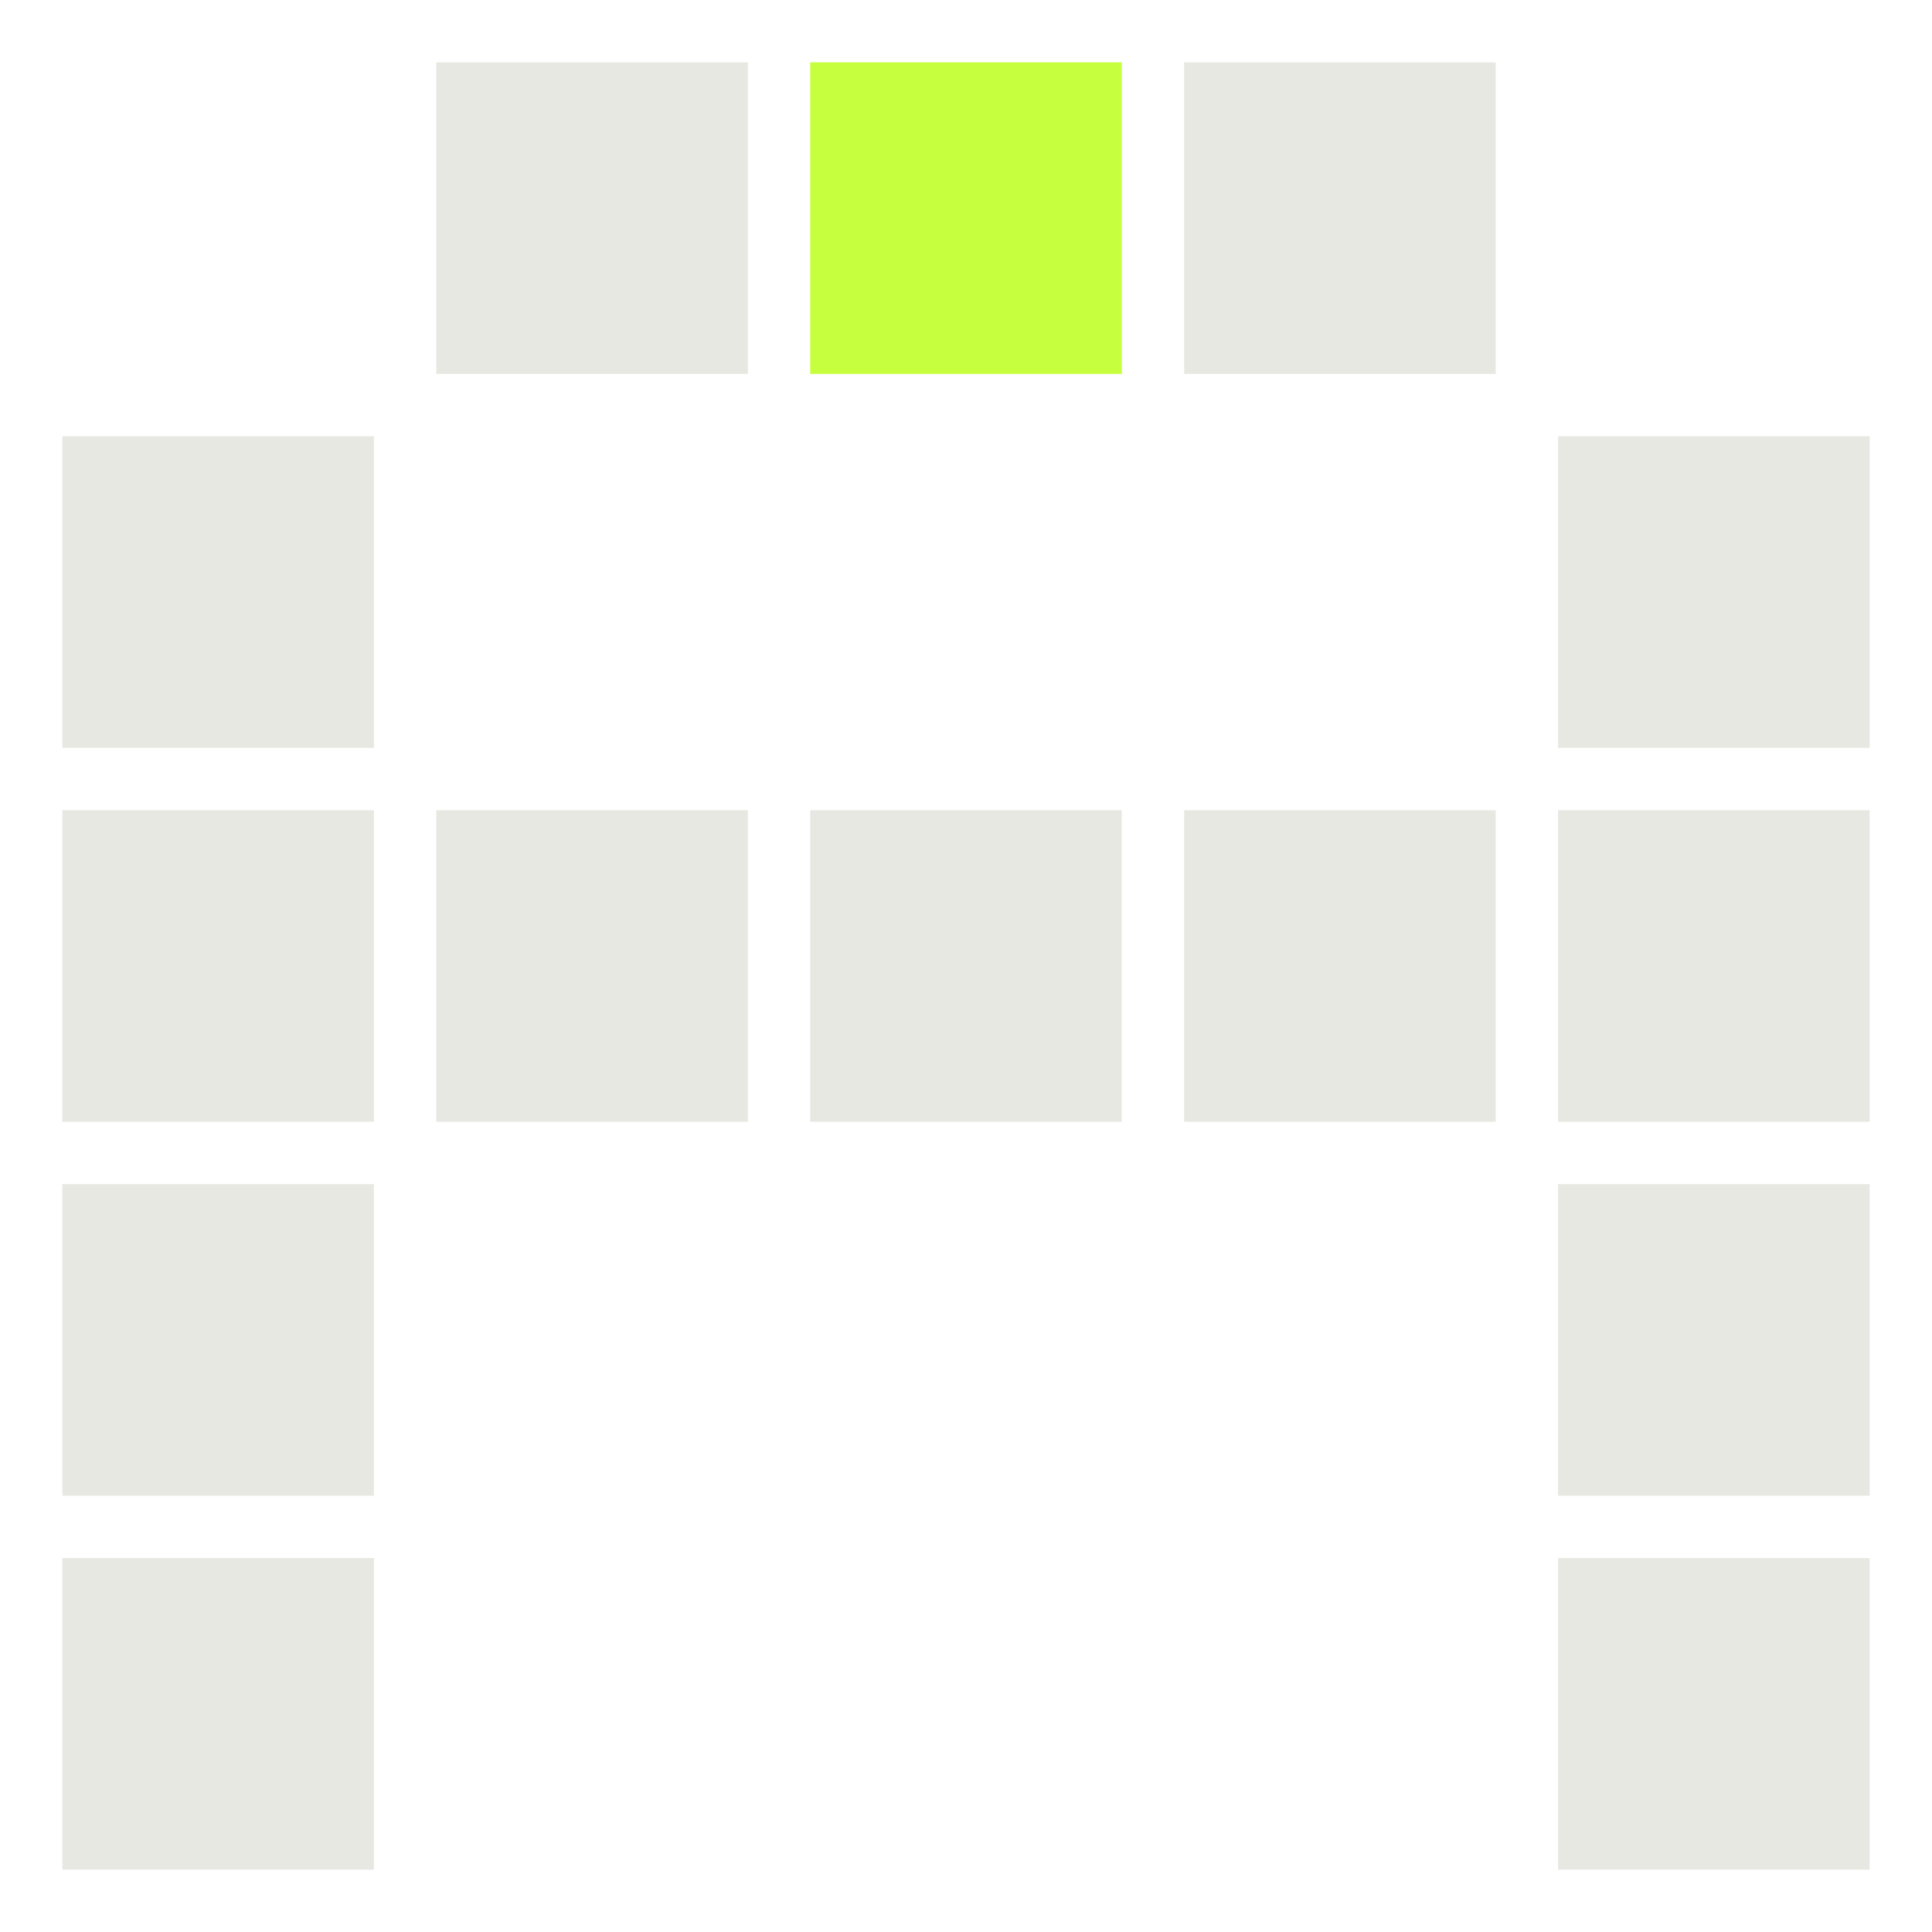
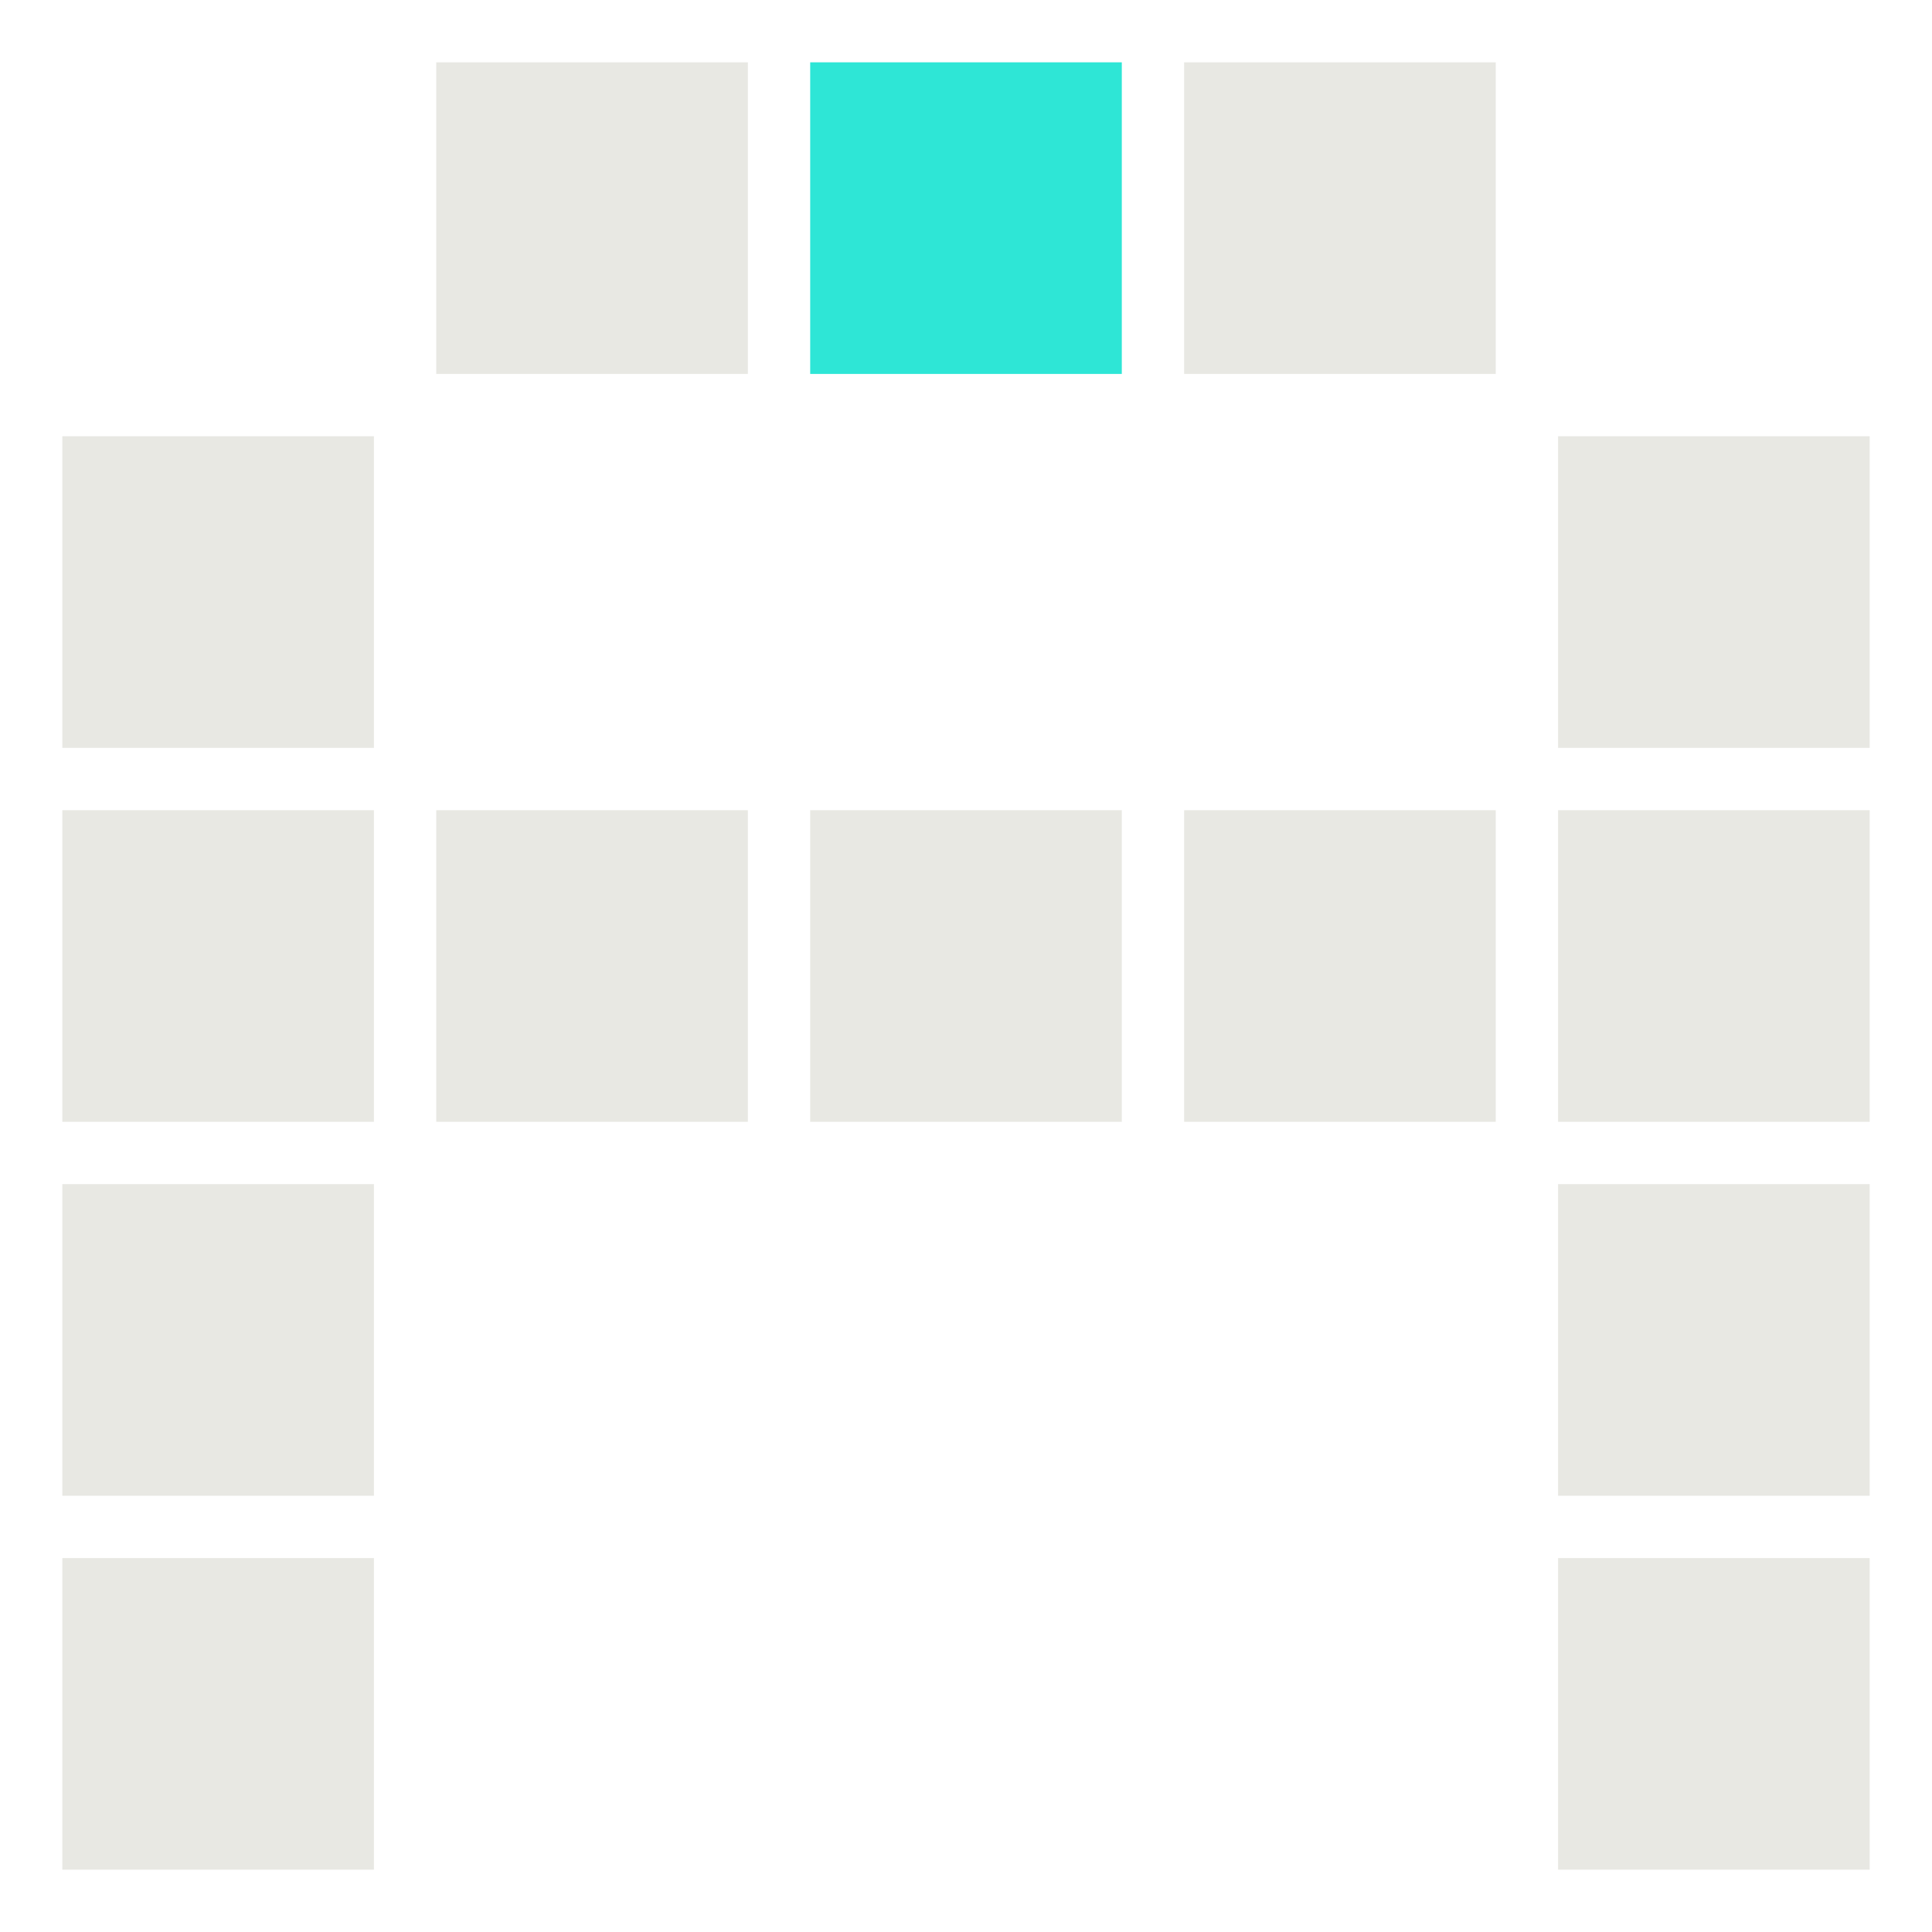
<svg xmlns="http://www.w3.org/2000/svg" viewBox="0 0 62 62" role="img" aria-label="ARP">
  <rect x="14" y="2" width="10" height="10" fill="#e8e8e3" />
-   <rect x="26" y="2" width="10" height="10" fill="#c6ff3d" />
+   <rect x="26" y="2" width="10" height="10" fill="#2ee6d6" />
  <rect x="38" y="2" width="10" height="10" fill="#e8e8e3" />
  <rect x="2" y="14" width="10" height="10" fill="#e8e8e3" />
  <rect x="50" y="14" width="10" height="10" fill="#e8e8e3" />
  <rect x="2" y="26" width="10" height="10" fill="#e8e8e3" />
  <rect x="14" y="26" width="10" height="10" fill="#e8e8e3" />
  <rect x="26" y="26" width="10" height="10" fill="#e8e8e3" />
  <rect x="38" y="26" width="10" height="10" fill="#e8e8e3" />
  <rect x="50" y="26" width="10" height="10" fill="#e8e8e3" />
  <rect x="2" y="38" width="10" height="10" fill="#e8e8e3" />
  <rect x="50" y="38" width="10" height="10" fill="#e8e8e3" />
  <rect x="2" y="50" width="10" height="10" fill="#e8e8e3" />
  <rect x="50" y="50" width="10" height="10" fill="#e8e8e3" />
</svg>
